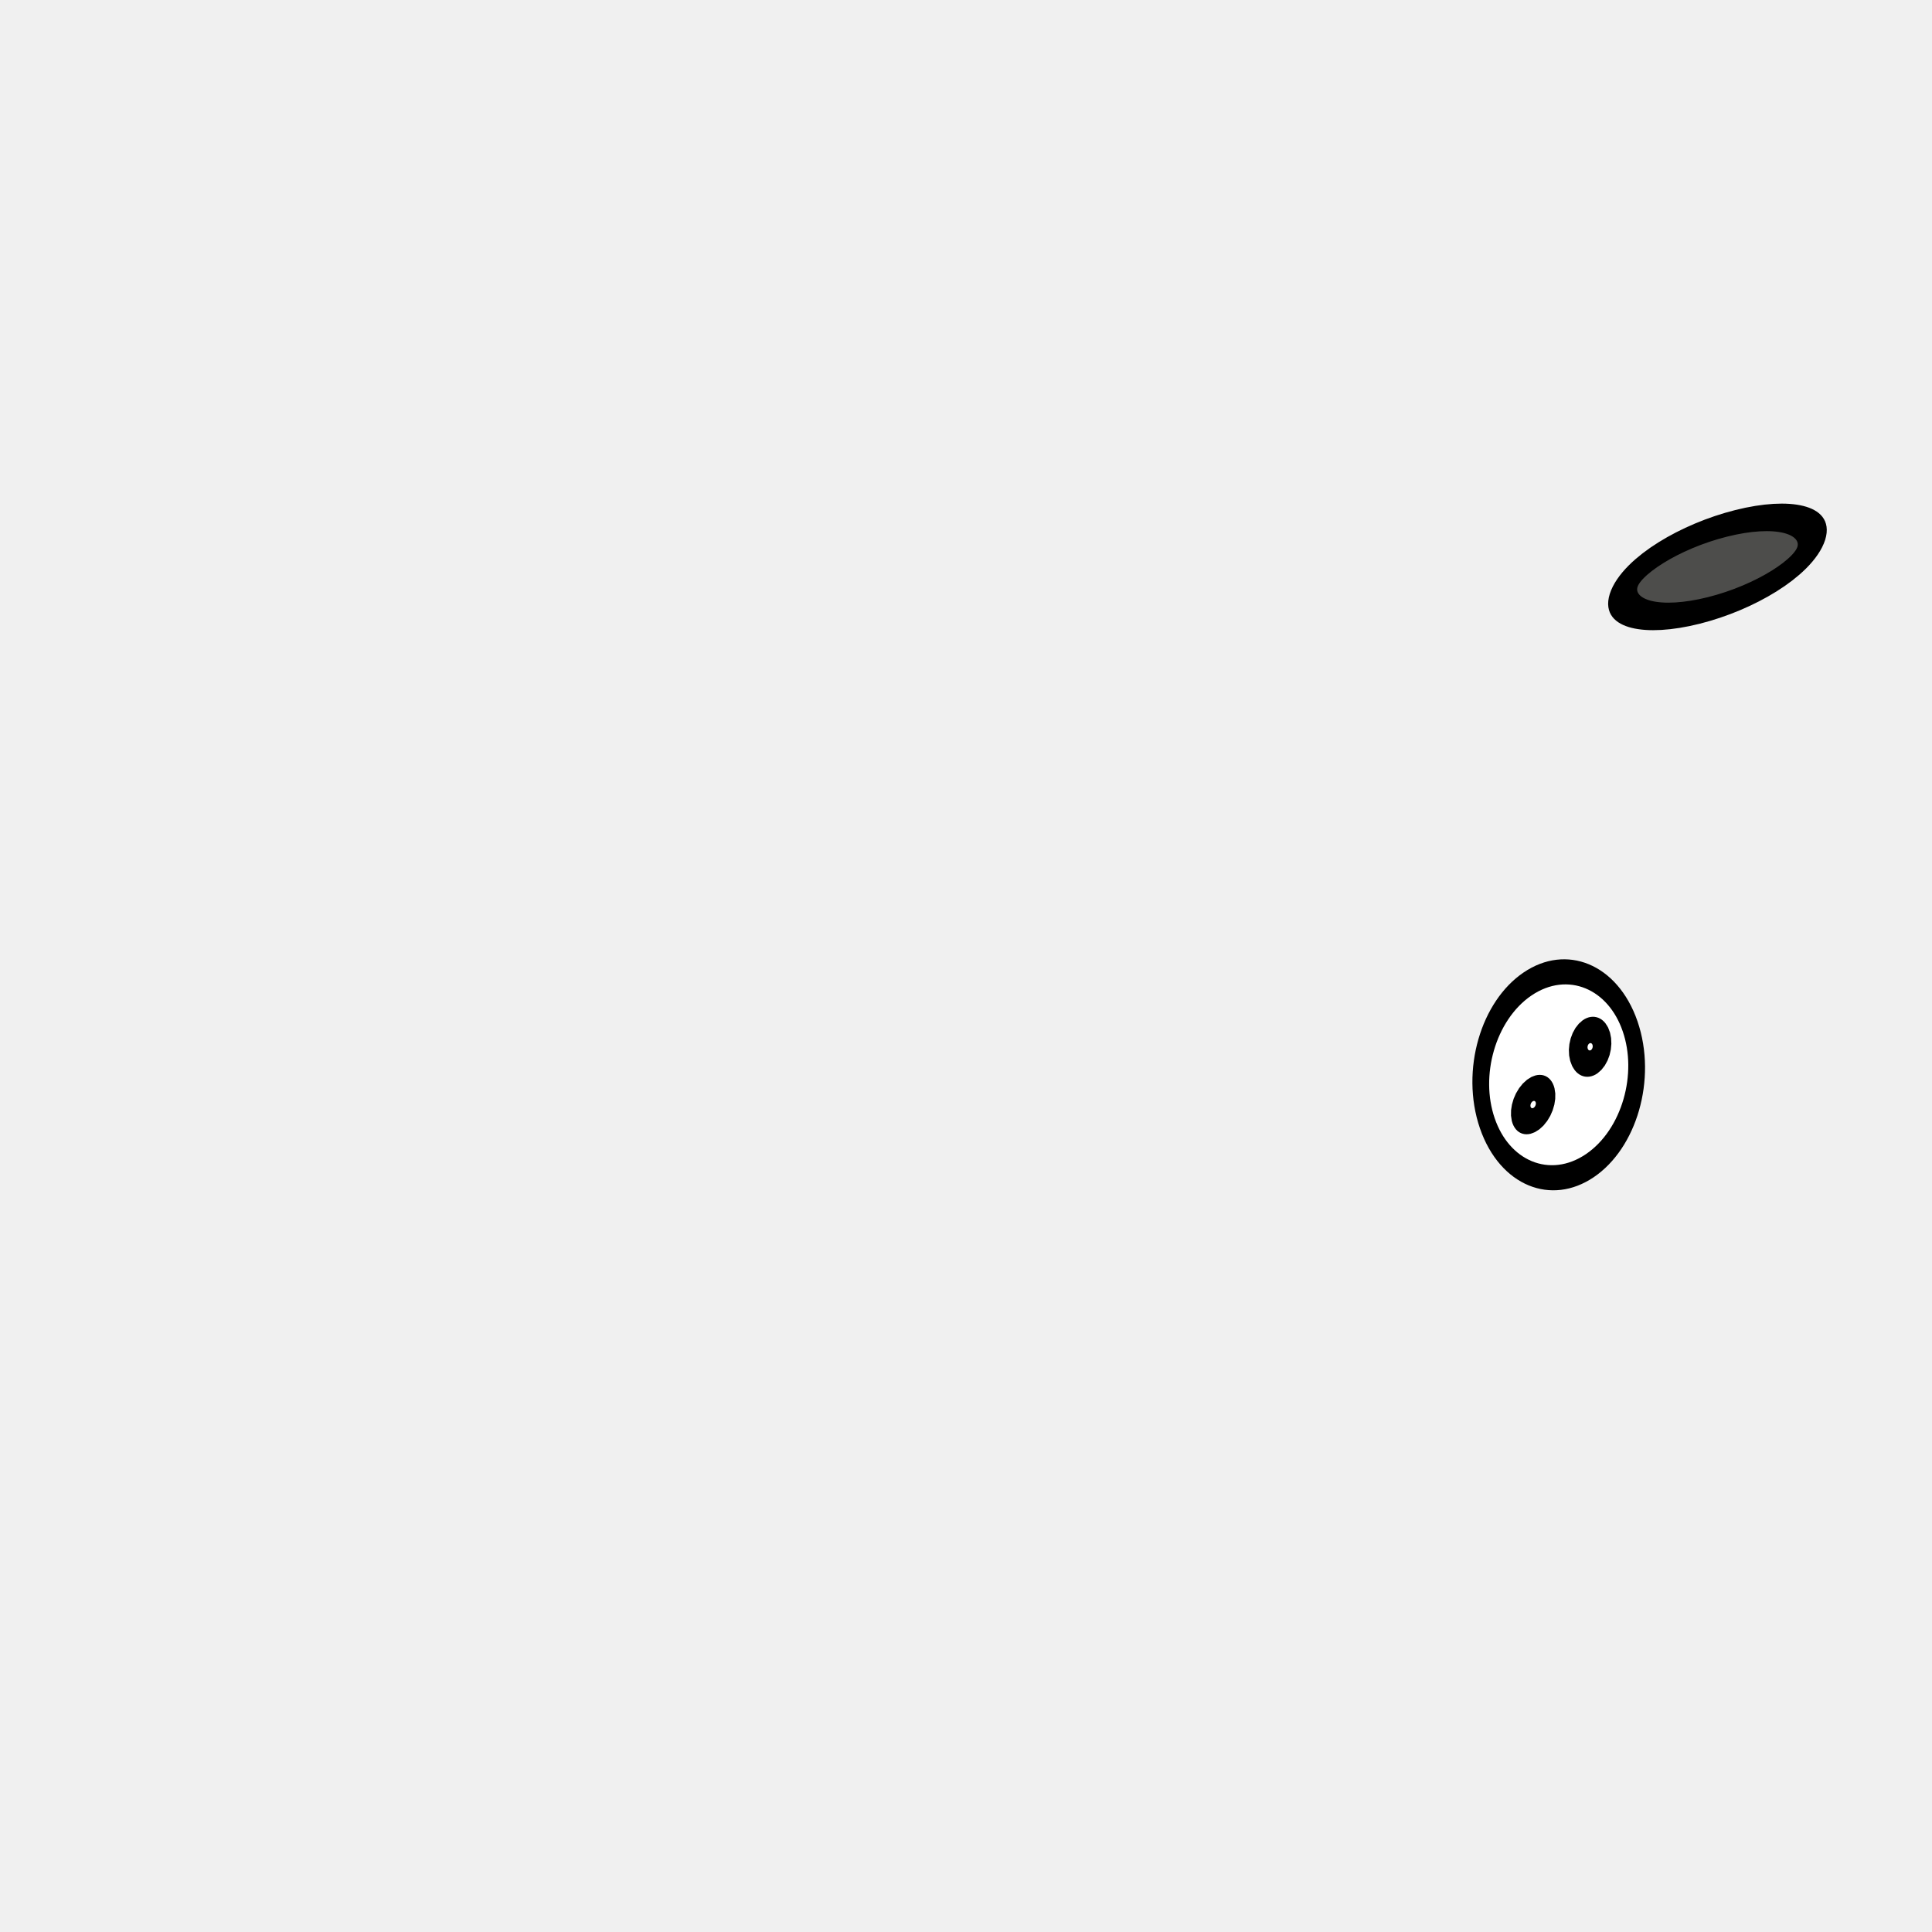
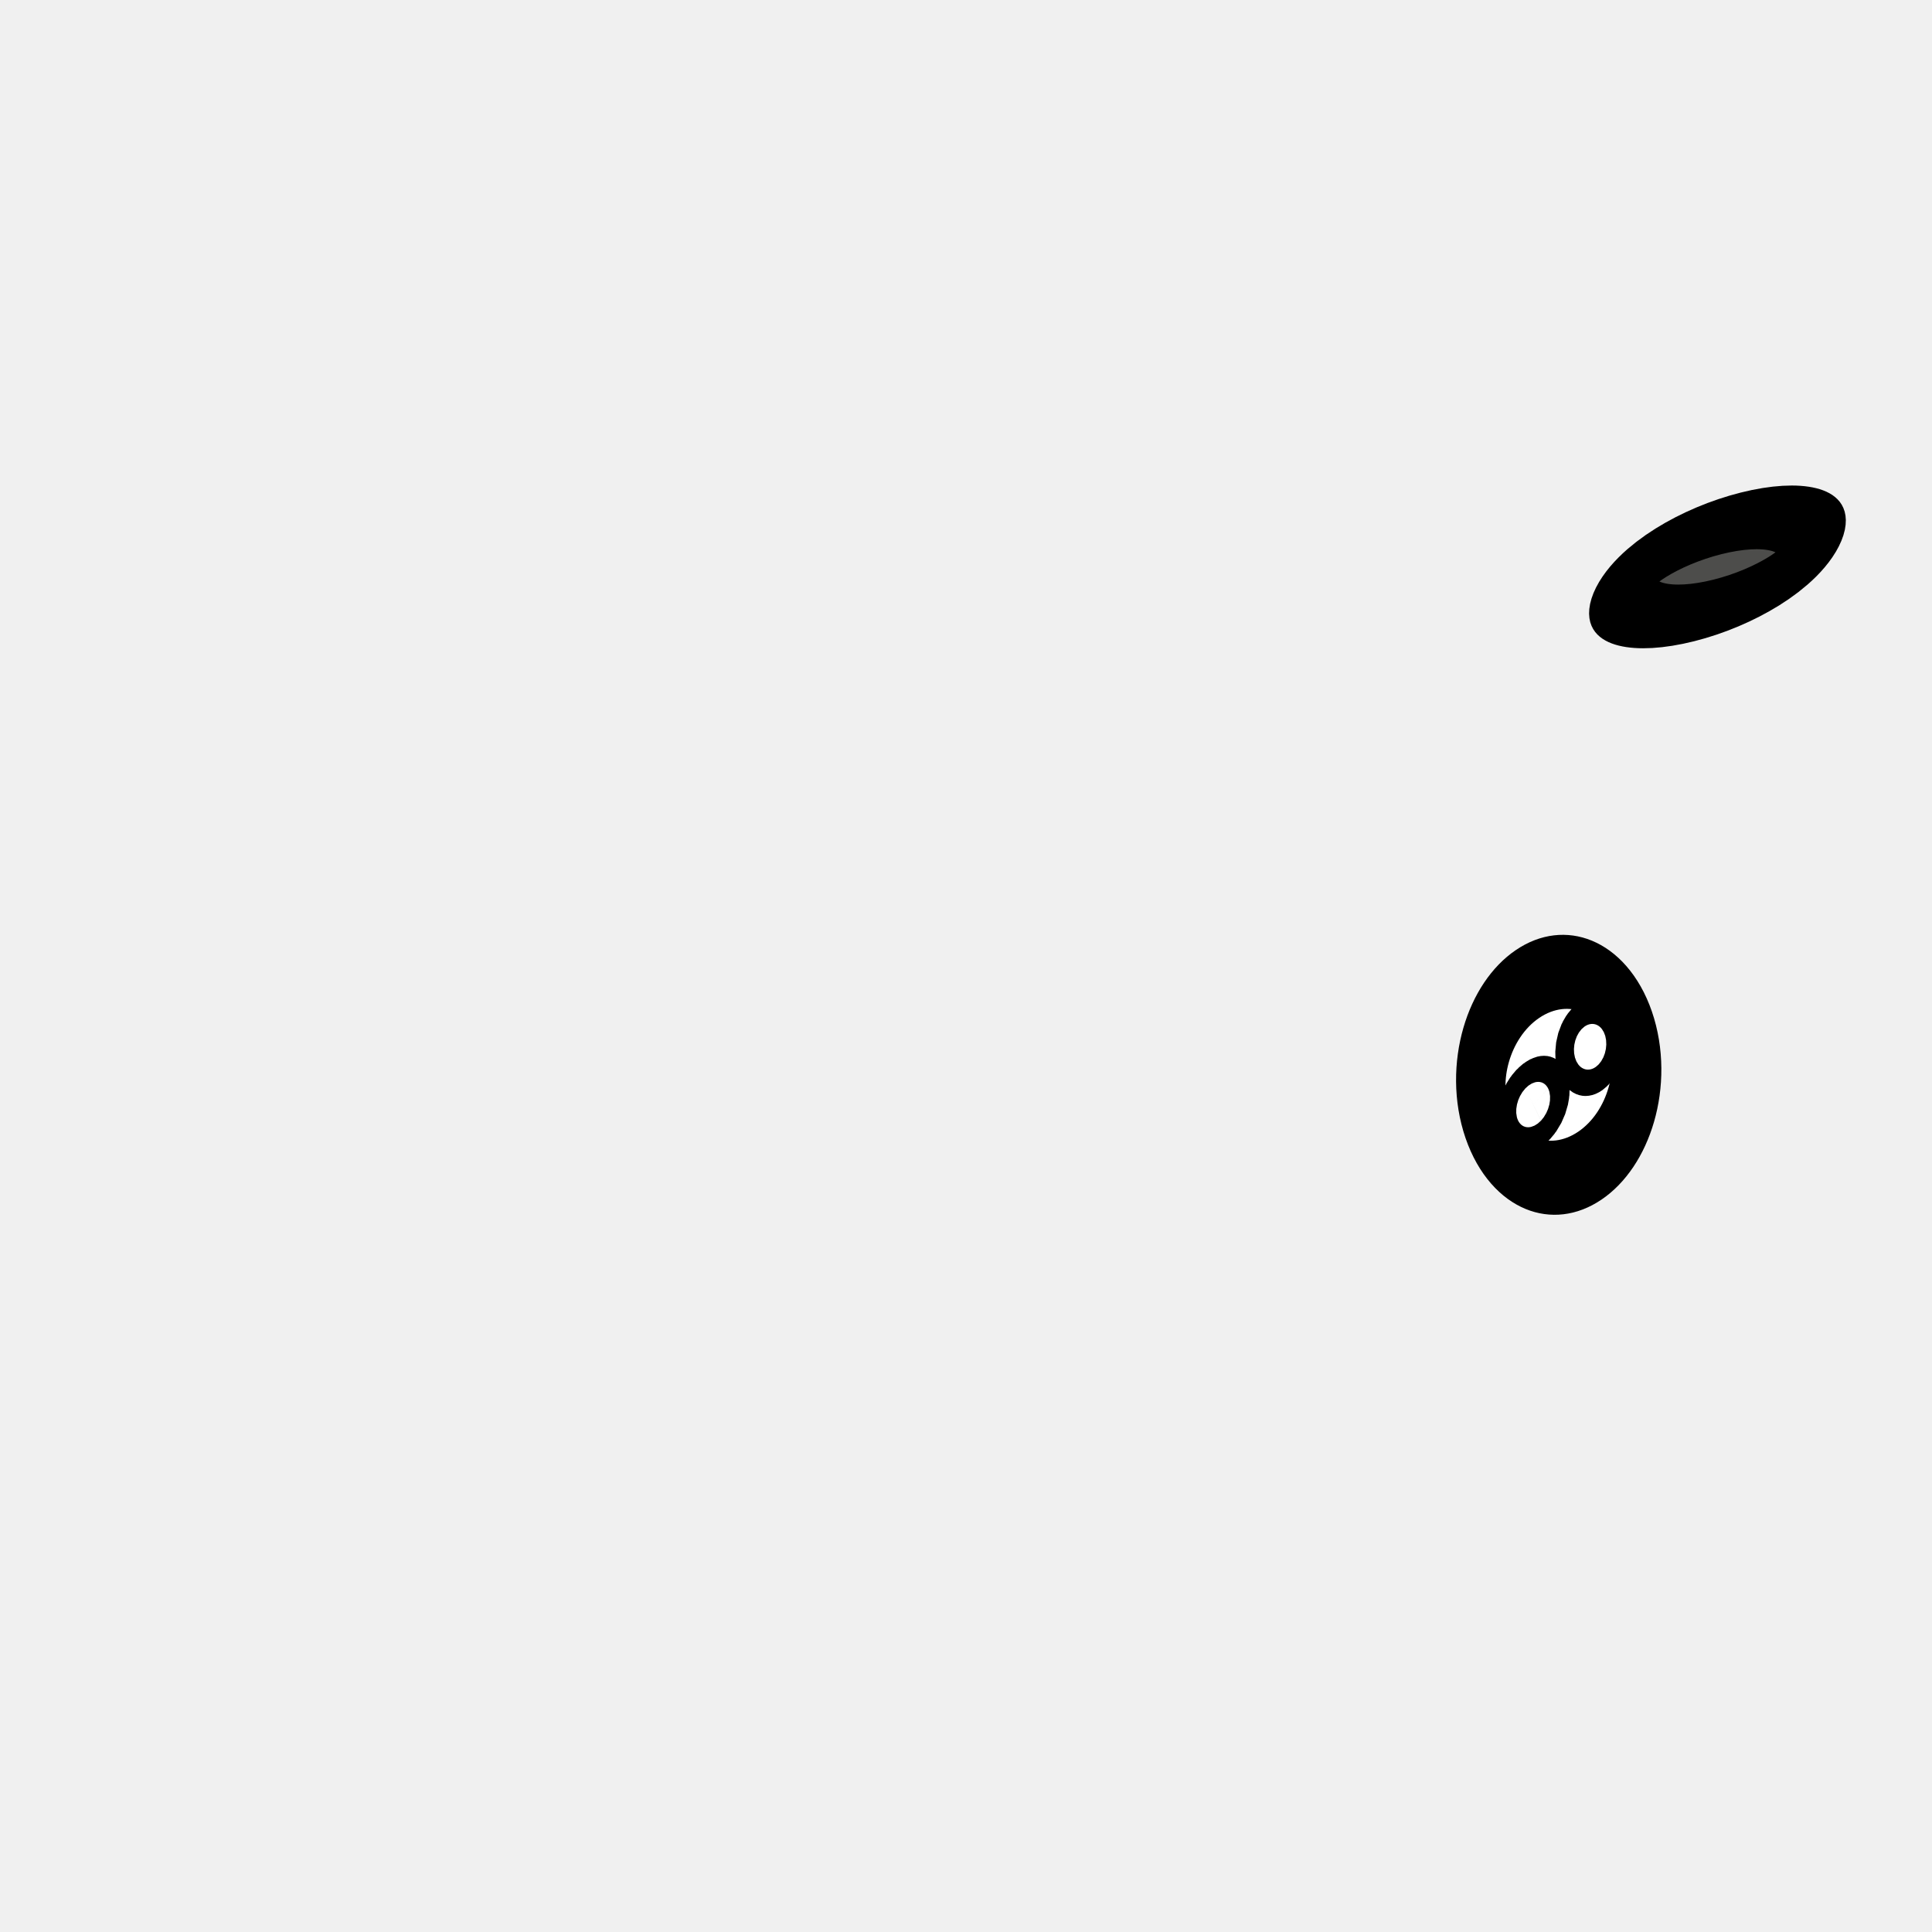
<svg xmlns="http://www.w3.org/2000/svg" width="32" height="32" id="svg2" version="1.1">
  <defs id="defs4" />
  <g id="layer1" transform="translate(0,-1020.362)">
-     <path style="fill:#ffffff;fill-opacity:1;stroke:#000000;stroke-opacity:1" id="path3770" d="m 21.618,9.849 c 0,2.18 -2.165,3.947 -4.836,3.947 -2.671,0 -4.836,-1.767 -4.836,-3.947 0,-2.18 2.165,-3.947 4.836,-3.947 2.671,0 4.836,1.767 4.836,3.947 z" transform="matrix(-0.2446054,0.1658957,-0.1308004,-0.381151,31.21046,1039.134)" />
-     <path style="fill:#4d4d4b;fill-opacity:1;stroke:#000000;stroke-opacity:1" id="path3772-7" d="m 13.582,7.609 c 0,0.903 -1.512,1.636 -3.378,1.636 -1.865,0 -3.378,-0.732 -3.378,-1.636 0,-0.903 1.512,-1.636 3.378,-1.636 1.865,0 3.378,0.732 3.378,1.636 z" transform="matrix(-0.4599623,0.115454,0.1388076,-0.4409758,32.08384,1031.929)" />
-     <path style="fill:#ffffff;fill-opacity:1;stroke:#000000;stroke-opacity:1" id="path3794" d="m 20.48,9.707 c 0,0.216 -0.175,0.391 -0.391,0.391 -0.216,0 -0.391,-0.175 -0.391,-0.391 0,-0.216 0.175,-0.391 0.391,-0.391 0.216,0 0.391,0.175 0.391,0.391 z" transform="matrix(-0.3347036,0.3567226,-0.2098602,-0.4290955,35.09837,1034.699)" />
-     <path style="fill:#ffffff;fill-opacity:1;stroke:#000000;stroke-opacity:1" id="path3794-0" d="m 20.48,9.707 c 0,0.216 -0.175,0.391 -0.391,0.391 -0.216,0 -0.391,-0.175 -0.391,-0.391 0,-0.216 0.175,-0.391 0.391,-0.391 0.216,0 0.391,0.175 0.391,0.391 z" transform="matrix(-0.3658482,0.3899162,-0.1913017,-0.3911497,34.6003,1034.621)" />
+     <path style="fill:#ffffff;fill-opacity:1;stroke:#000000;stroke-opacity:1;stroke-width:2.95;stroke-miterlimit:4;stroke-dasharray:none" id="path3770" d="m 21.618,9.849 c 0,2.18 -2.165,3.947 -4.836,3.947 -2.671,0 -4.836,-1.767 -4.836,-3.947 0,-2.18 2.165,-3.947 4.836,-3.947 2.671,0 4.836,1.767 4.836,3.947 z" transform="matrix(-0.2446054,0.1658957,-0.1308004,-0.381151,31.21046,1039.134)" />
+     <path style="fill:#4d4d4b;fill-opacity:1;stroke:#000000;stroke-opacity:1;stroke-width:2.314;stroke-miterlimit:4;stroke-dasharray:none" id="path3772-7" d="m 13.582,7.609 c 0,0.903 -1.512,1.636 -3.378,1.636 -1.865,0 -3.378,-0.732 -3.378,-1.636 0,-0.903 1.512,-1.636 3.378,-1.636 1.865,0 3.378,0.732 3.378,1.636 z" transform="matrix(-0.4599623,0.115454,0.1388076,-0.4409758,32.08384,1031.929)" />
+     <path style="fill:#ffffff;fill-opacity:1;stroke:#000000;stroke-opacity:1;stroke-width:2.139;stroke-miterlimit:4;stroke-dasharray:none" id="path3794" d="m 20.48,9.707 c 0,0.216 -0.175,0.391 -0.391,0.391 -0.216,0 -0.391,-0.175 -0.391,-0.391 0,-0.216 0.175,-0.391 0.391,-0.391 0.216,0 0.391,0.175 0.391,0.391 z" transform="matrix(-0.3347036,0.3567226,-0.2098602,-0.4290955,35.09837,1034.699)" />
+     <path style="fill:#ffffff;fill-opacity:1;stroke:#000000;stroke-opacity:1;stroke-width:2.143;stroke-miterlimit:4;stroke-dasharray:none" id="path3794-0" d="m 20.48,9.707 c 0,0.216 -0.175,0.391 -0.391,0.391 -0.216,0 -0.391,-0.175 -0.391,-0.391 0,-0.216 0.175,-0.391 0.391,-0.391 0.216,0 0.391,0.175 0.391,0.391 z" transform="matrix(-0.3658482,0.3899162,-0.1913017,-0.3911497,34.6003,1034.621)" />
  </g>
</svg>
